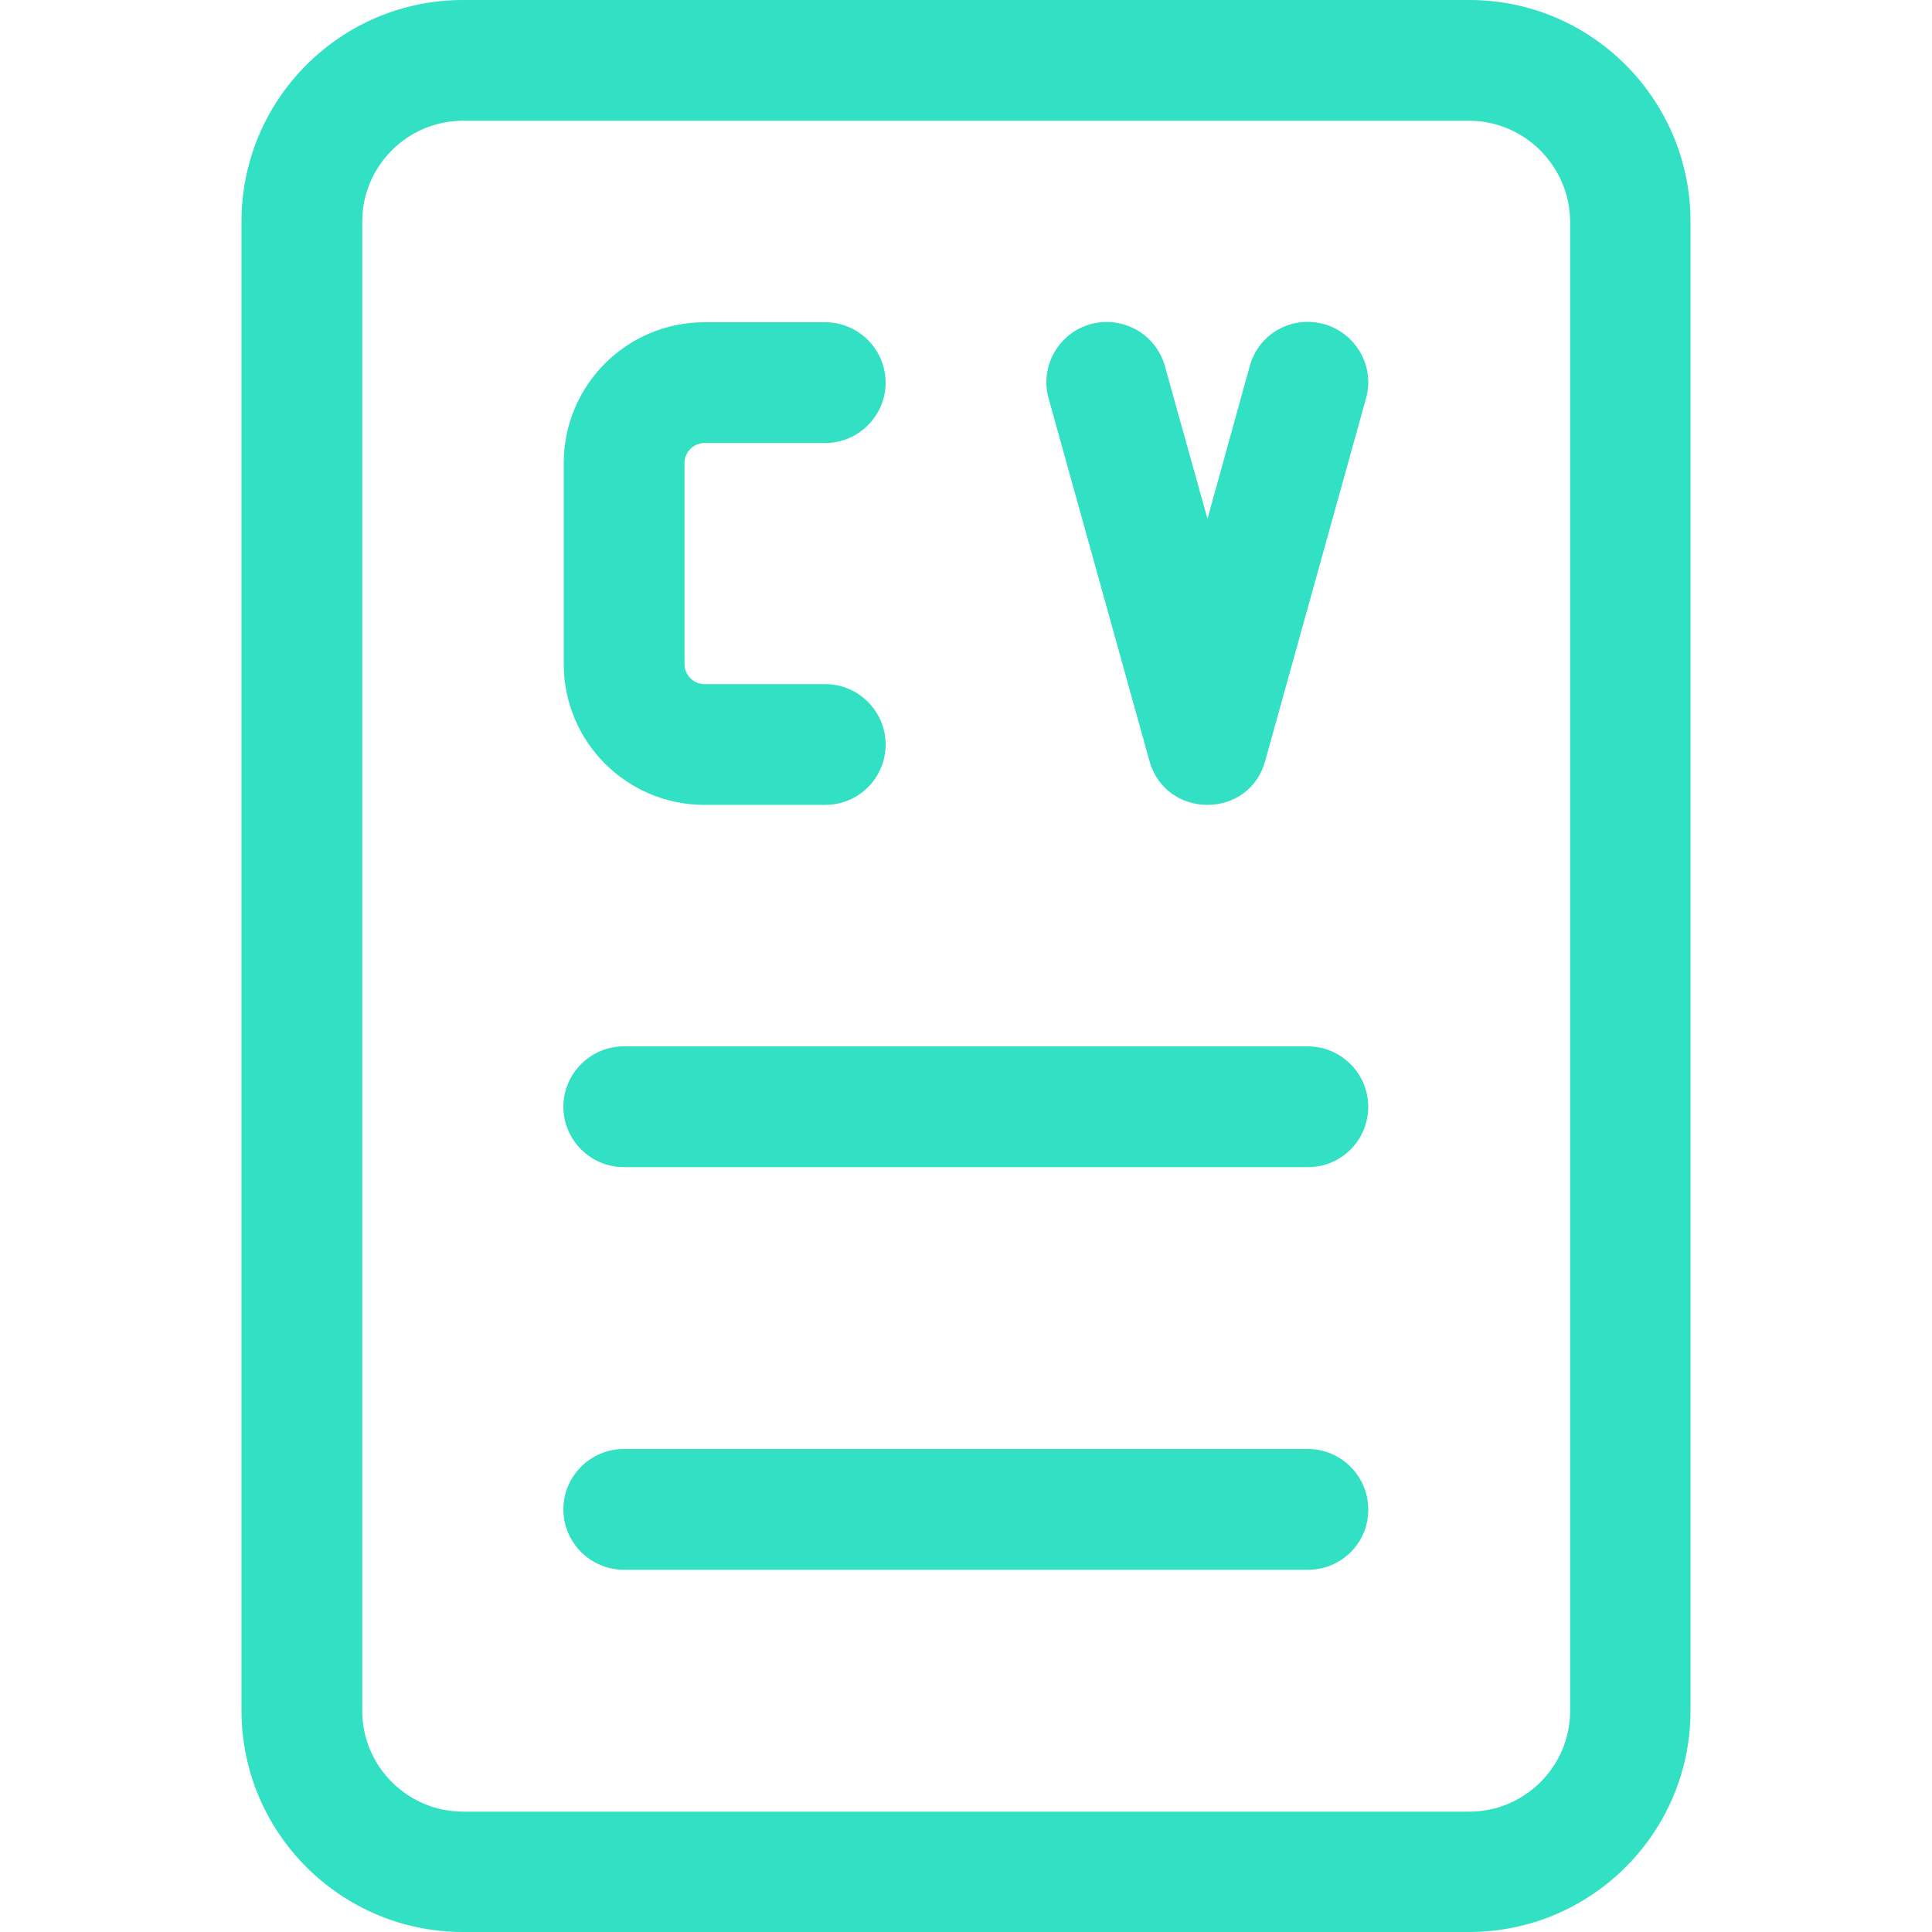
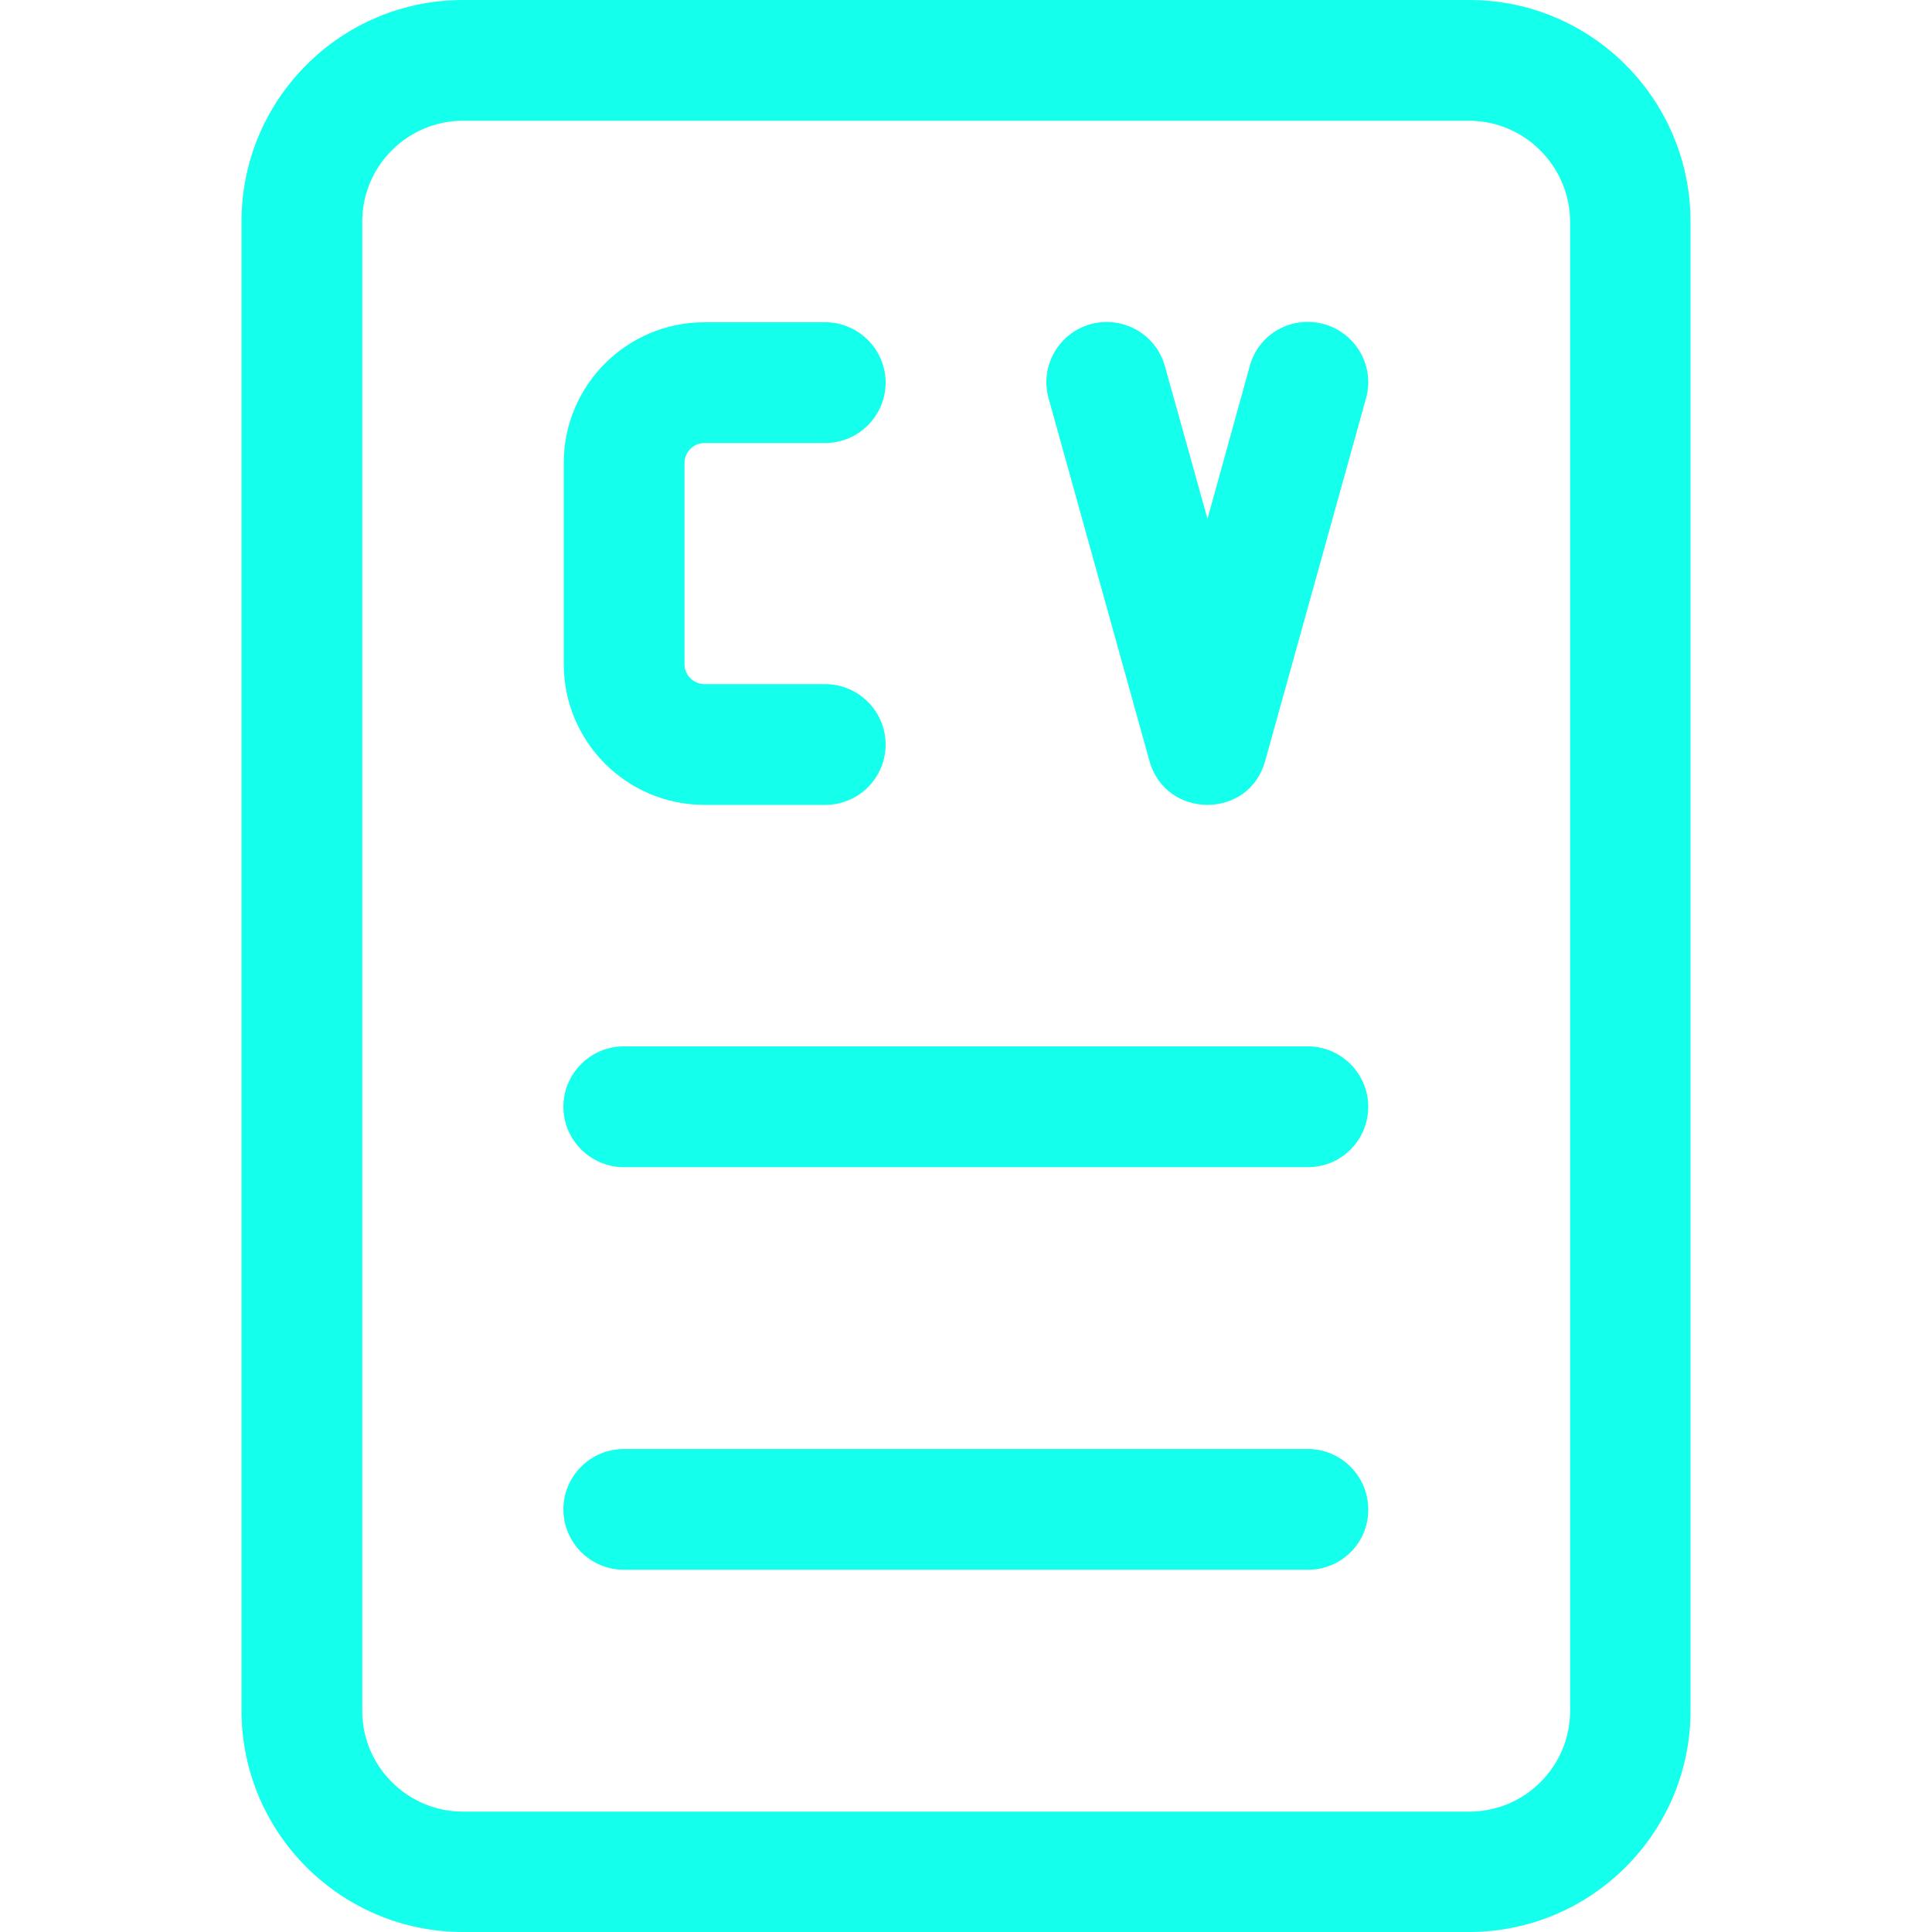
<svg xmlns="http://www.w3.org/2000/svg" version="1.1" id="bold" x="0px" y="0px" viewBox="0 0 512 512" style="enable-background:new 0 0 512 512;" xml:space="preserve">
  <style type="text/css">
- 	.st0{fill:#32E0C4;}
+ 	.st0{fill:#14FFEC;}
</style>
  <path class="st0" d="M389.3,512H122.7C90.3,512,64,485.7,64,453.3V58.7C64,26.3,90.3,0,122.7,0h266.7C421.7,0,448,26.3,448,58.7  v394.7C448,485.7,421.7,512,389.3,512z M122.7,32C108,32,96,44,96,58.7v394.7c0,14.7,12,26.7,26.7,26.7h266.7  c14.7,0,26.7-12,26.7-26.7V58.7C416,44,404,32,389.3,32H122.7z" />
  <path class="st0" d="M346.7,416H165.3c-8.8,0-16-7.2-16-16s7.2-16,16-16h181.3c8.8,0,16,7.2,16,16C362.7,408.8,355.5,416,346.7,416z  " />
  <path class="st0" d="M346.7,309.3H165.3c-8.8,0-16-7.2-16-16s7.2-16,16-16h181.3c8.8,0,16,7.2,16,16S355.5,309.3,346.7,309.3z" />
  <path class="st0" d="M218.7,213.3h-32c-20.6,0-37.3-16.7-37.3-37.3v-53.3c0-20.6,16.7-37.3,37.3-37.3h32c8.8,0,16,7.2,16,16  s-7.2,16-16,16h-32c-2.9,0-5.3,2.4-5.3,5.3V176c0,2.9,2.4,5.3,5.3,5.3h32c8.8,0,16,7.2,16,16C234.7,206.2,227.5,213.3,218.7,213.3z" />
  <path class="st0" d="M304.6,201.6l-26.7-96c-2.4-8.5,2.6-17.3,11.1-19.7c8.6-2.3,17.3,2.6,19.7,11.1l11.3,40.5L331.2,97  c2.3-8.5,11.1-13.5,19.7-11.1c8.5,2.4,13.5,11.2,11.1,19.7l-26.7,96C331.1,217.2,308.9,217.2,304.6,201.6z" />
</svg>
